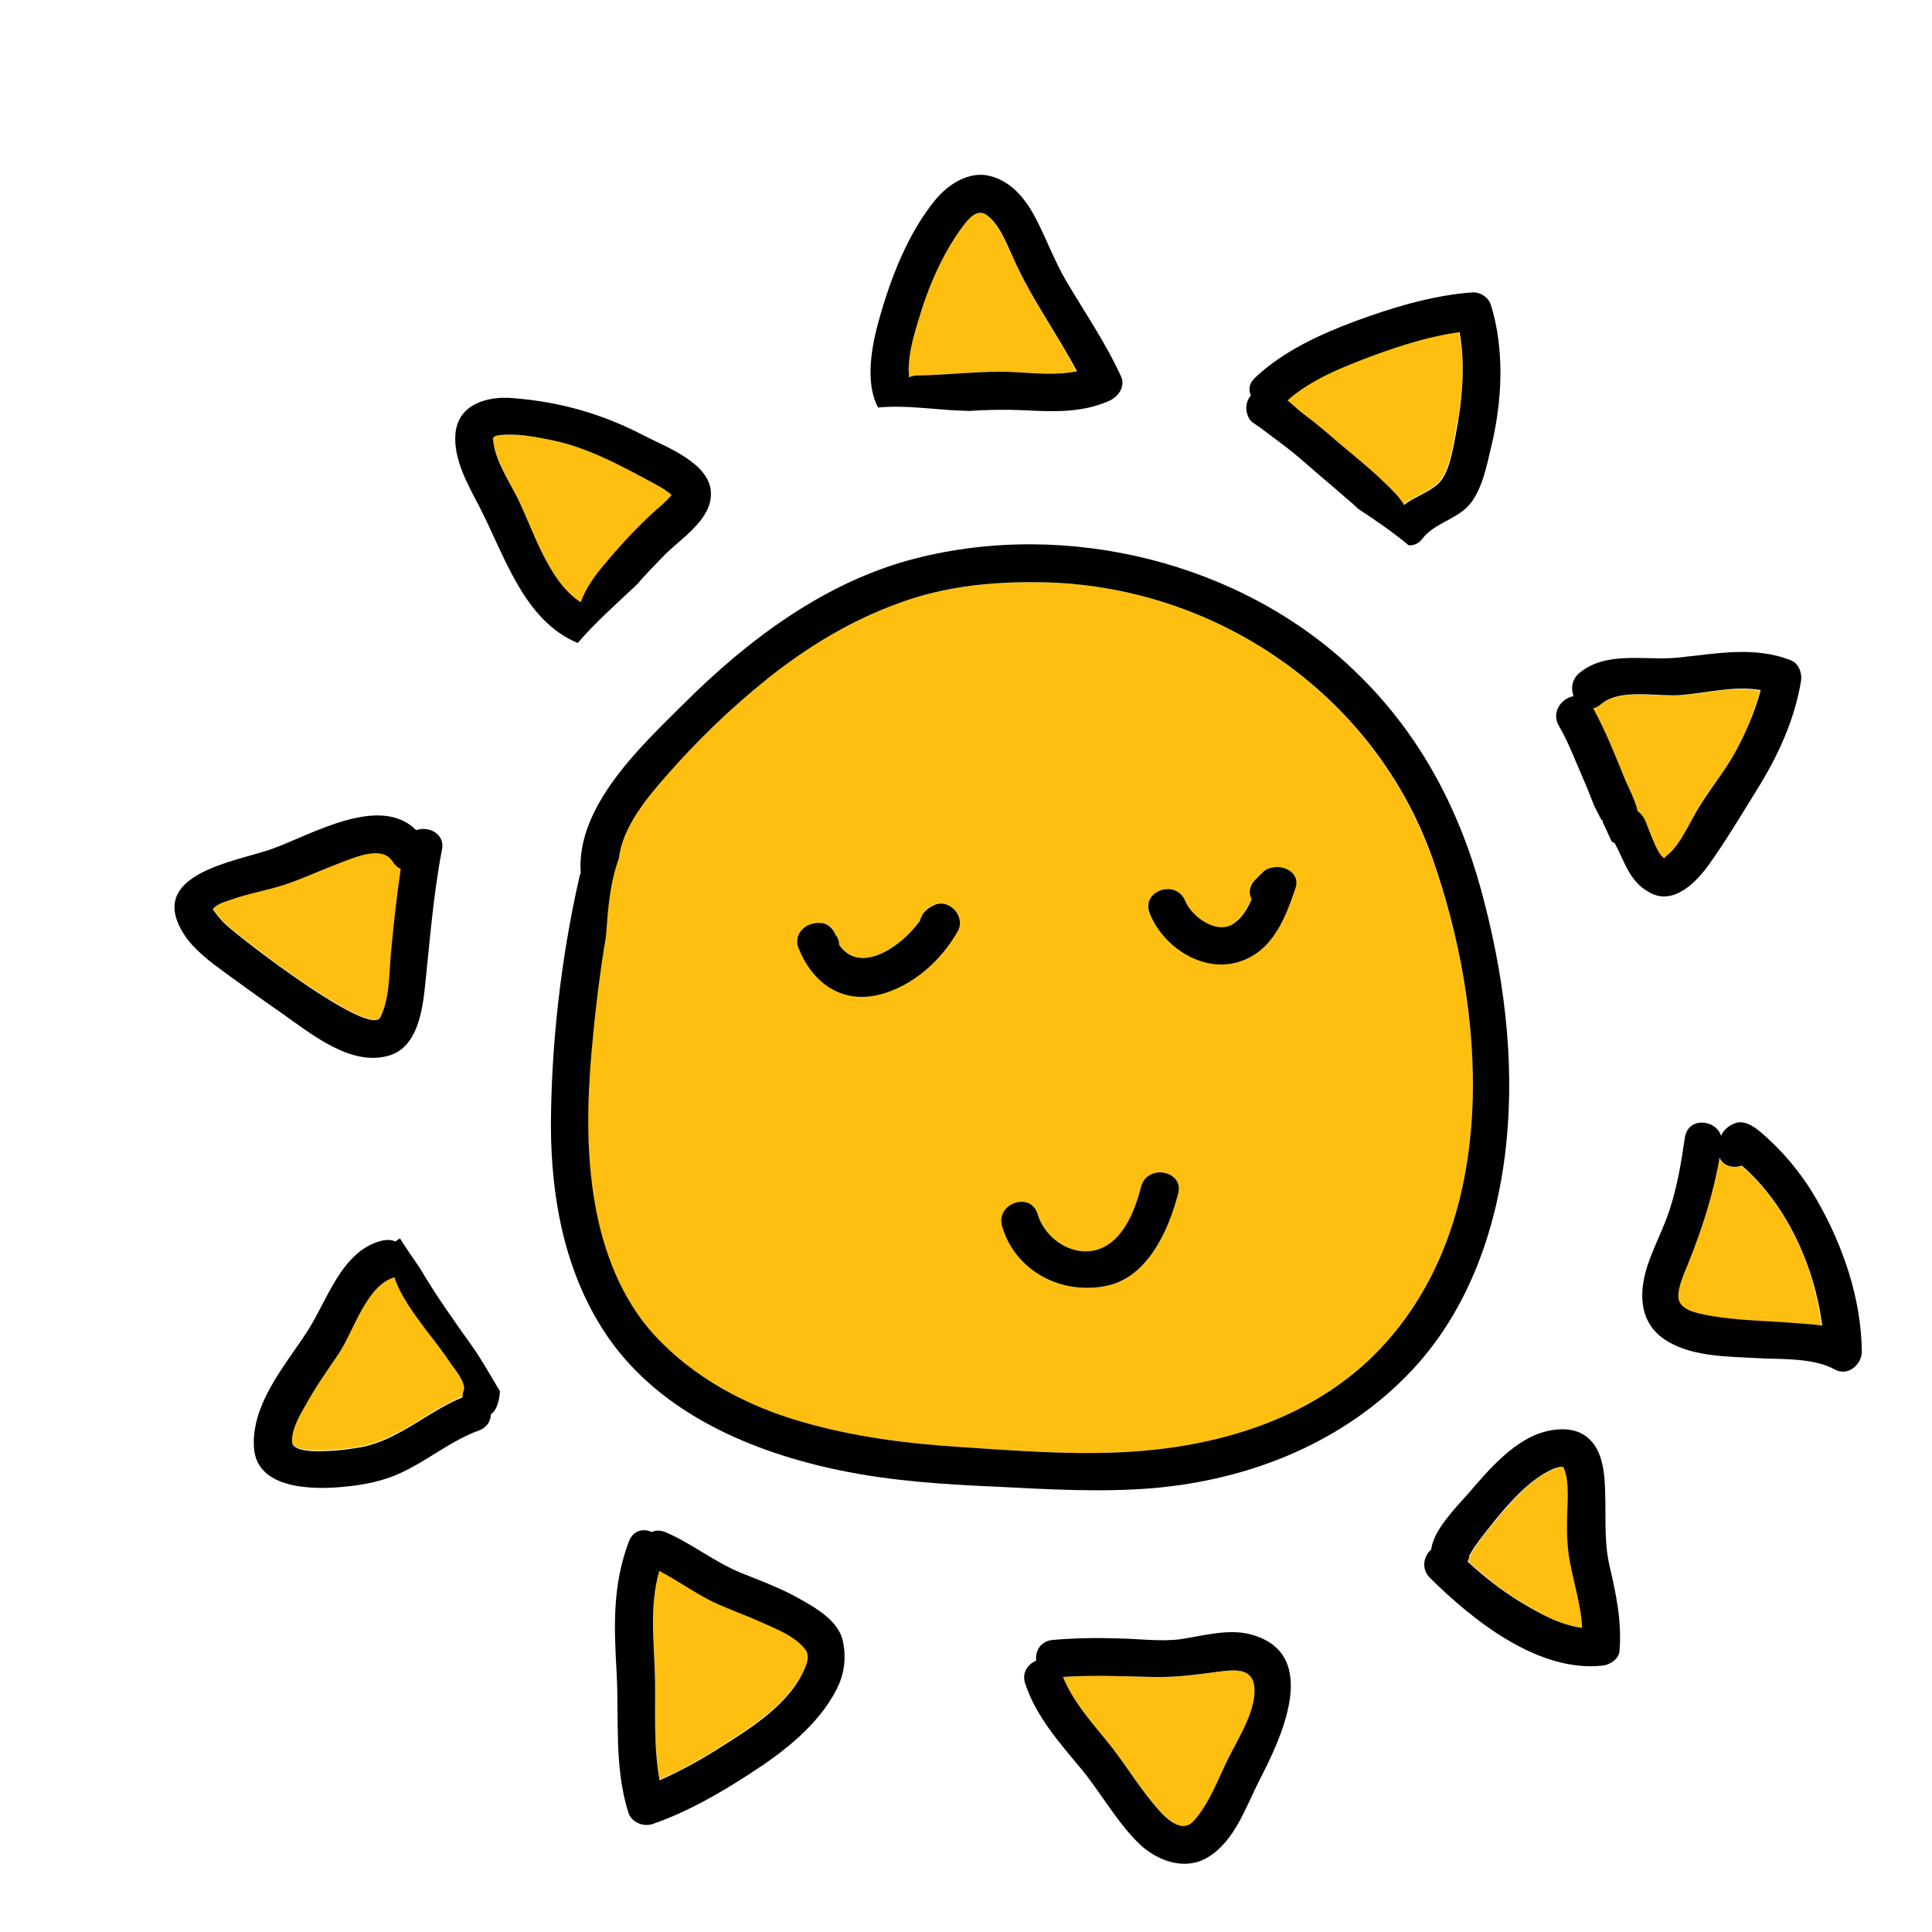
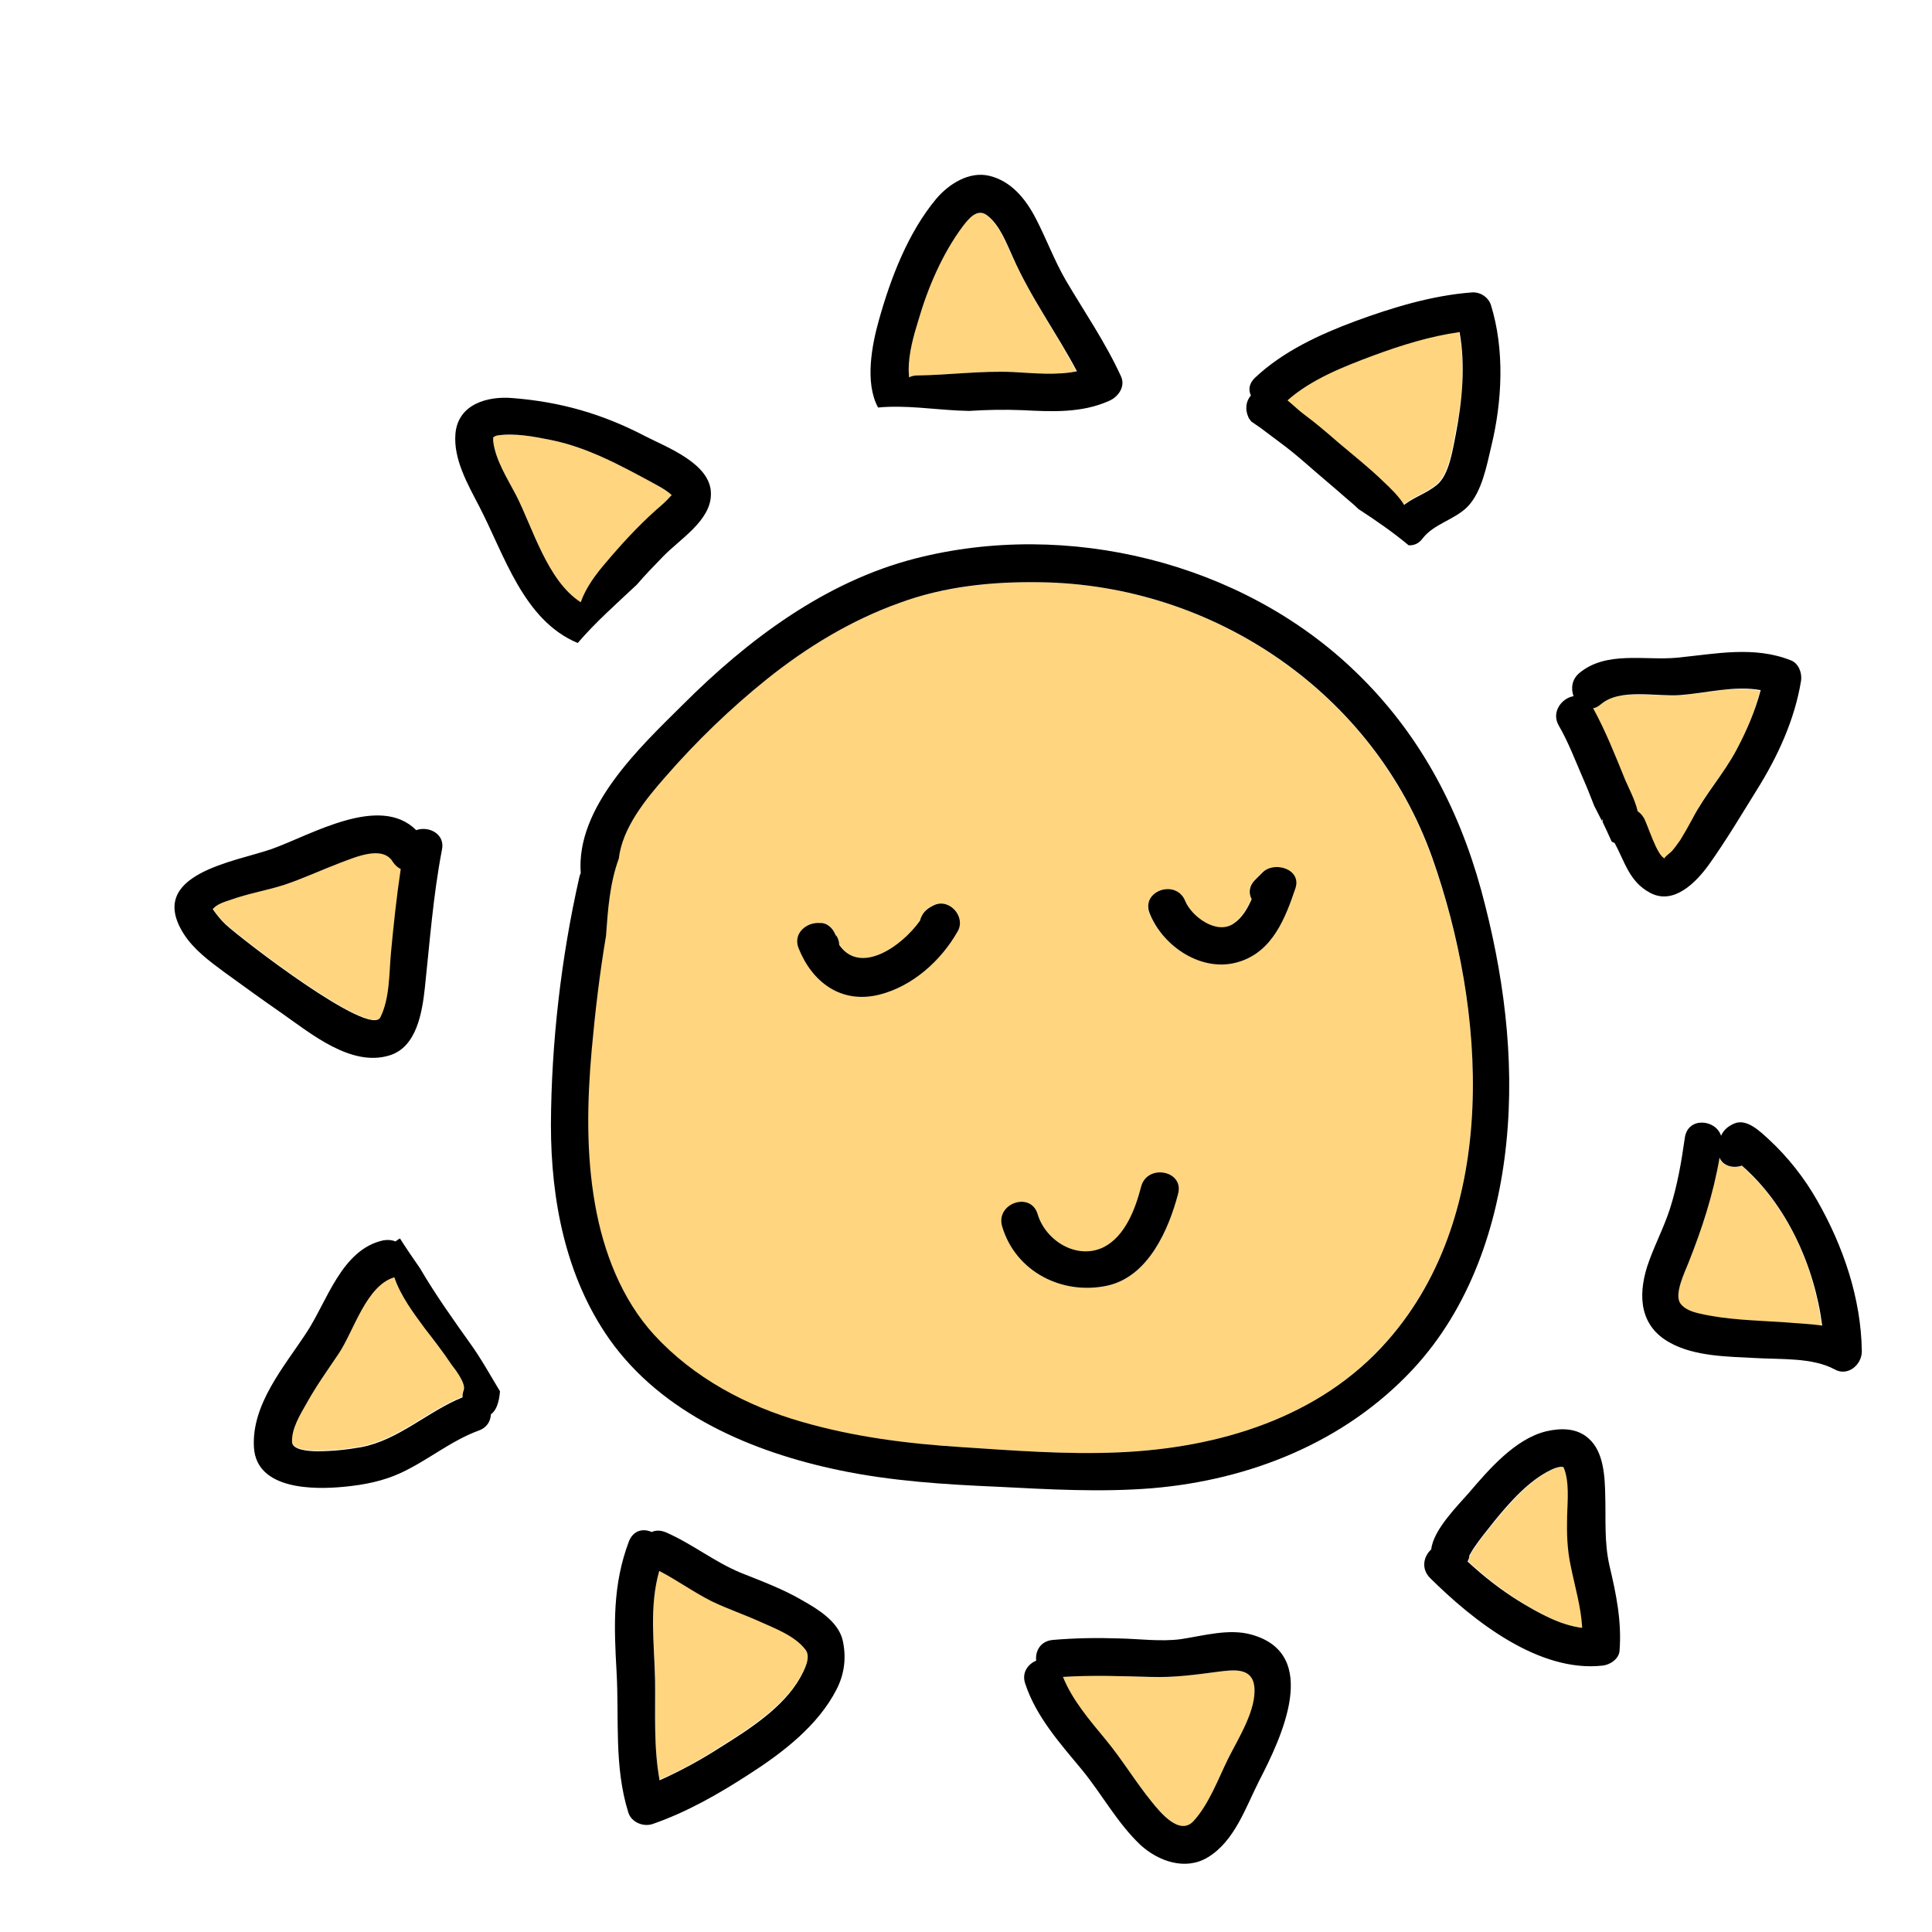
<svg xmlns="http://www.w3.org/2000/svg" viewBox="0 0 512 512" width="48px" height="48px" id="sun">
-   <path fill="#FEBF10" d="M213.4 436.9c-2.8-3.5-7.9-5.5-11.9-7.3-4.2-1.9-8.6-3.4-12.8-5.4-4.9-2.4-9.2-5.6-14-8.1-2.7 9.7-1.2 19-1.1 29.1.1 8.8-.4 17.8 1.2 26.4 5.6-2.4 11.1-5.5 16.2-8.8 7.4-4.7 16.5-10.4 21-18.3C213.1 442.7 215.1 439.1 213.4 436.9zM379.5 227.4c-15.5-43.6-57.8-72.5-104-73.1-12.6-.2-25.3 1.2-37.3 5.5-12.8 4.7-24.5 11.7-35.1 20.2-9.6 7.7-18.7 16.6-26.8 25.8-5.2 5.9-11.5 13.6-12.4 21.7-2.4 6.5-2.9 13.5-3.4 20.5-1.7 10-2.9 20.2-3.8 30.3-1.2 13.6-1.5 27.4.9 40.9 2.2 12.5 7.1 25.1 15.7 34.6 10.4 11.3 24.4 18.8 39.1 23 13.8 4 28 5.8 42.3 6.7 13.8.9 27.8 2 41.5 1.4 26.5-1.1 53.5-9.1 71.5-29.7C397.7 321.1 393.7 267.4 379.5 227.4zM253.8 246.7c-4.4 7.8-12 14.5-20.8 16.8-10 2.6-17.7-3.3-21.4-12.4-1.5-3.9 2.2-6.8 5.7-6.6.2 0 .3 0 .5 0 2 .2 3.3 1.9 3.8 3.7 0-.2-.1-.4-.1-.6.6.9.9 1.8.9 2.7 5.5 8.1 16.4.7 21.4-6.4.5-1.9 1.6-3.3 3.9-4.2C251.7 238.1 256 243 253.8 246.7zM312.2 316.4c-2.5 9.5-7.9 21.9-18.7 24.3-11.9 2.6-24.3-3.6-27.9-15.6-1.8-6.2 7.6-9.5 9.4-3.3 2.1 7 10.4 12.2 17.5 8.7 5.7-2.9 8.4-10.2 9.9-16C304 308.3 313.9 310.2 312.2 316.4zM343.2 235.4c-2.7 8.1-6.1 16.8-15 19.5-9.6 2.9-20.1-4.1-23.6-12.8-2.4-6 7-9.3 9.4-3.3 1.7 4.1 8.4 9.1 12.9 5.9 2.2-1.6 3.6-3.9 4.7-6.4-.8-1.6-.8-3.5.9-5.1.7-.7 1.3-1.3 2-2C337.7 228.1 345 230.3 343.2 235.4zM332.4 446.9c-.6-5-5.4-4.4-9.4-3.9-6.2.8-11.8 1.6-18 1.4-7.8-.2-15.6-.5-23.3 0 2.5 6.3 7.1 11.5 11.3 16.6 4.4 5.3 8 11.3 12.3 16.6 2.2 2.6 7.3 9 11 5 4.1-4.5 6.5-11.1 9.2-16.6C328.1 460.8 333.1 453 332.4 446.9zM177.3 130.6c-1.5-1-3.1-1.9-4.6-2.8-8.4-4.6-17.2-9.3-26.7-11.2-4.4-.9-9.7-1.9-14.2-1.2-.6.1-1 .4-1.1.5 0 .3 0 .7 0 1 .7 5 3.7 9.8 6 14.2 4.4 8.5 8.3 22.8 17.2 28.5 1.3-3.8 4-7.4 6.4-10.2 4.2-5 8.7-9.8 13.5-14.2 1.4-1.2 2.8-2.4 4-3.8.1-.1.1-.1.2-.2C177.8 131 177.5 130.8 177.3 130.6zM268.3 68.1c-1.7-3.7-3.5-8.6-6.9-11.1-2.5-1.9-4.9 1.1-6.3 2.9-5.4 7.2-9.3 16.3-11.8 24.9-1.2 4.2-2.6 8.8-2.6 13.2 0 .7 0 1.4.1 2 .6-.3 1.3-.5 2.1-.5 8.6-.1 17.1-1.3 25.6-.9 5.5.3 11.3.8 16.7-.2C279.9 88.2 273.1 78.8 268.3 68.1zM386.6 87.9c-7.8 1.1-15.5 3.4-22.8 6.2-7.8 2.9-16.4 6.2-22.8 11.9 1.6 1.3 3.2 2.8 4.5 3.8 3.1 2.4 6 4.9 9 7.4 4 3.4 8.2 6.8 12 10.4 1.9 1.8 4 3.8 5.4 6.1 2.7-2.1 5.9-3 8.7-5.3 3.3-2.7 4.3-9.5 5-13.4C387.5 106.3 388.4 96.8 386.6 87.9zM119.6 361.5c-2.2-3.2-4.7-6.3-7-9.5-3.1-4.1-6.5-8.7-8.2-13.7-7.5 2.2-10.8 14.4-14.8 20.3-2.9 4.3-5.9 8.5-8.4 13-1.7 3.1-4.1 6.8-3.9 10.4.1 2 4.2 2.4 6.7 2.4 3.9 0 7.9-.4 11.7-1.1 9.9-1.9 17.5-9.4 26.8-13.2 0-.6.1-1.3.3-2C123.5 366.6 120.5 362.7 119.6 361.5zM104.2 228.3c-2.8-4.5-10.1-1.2-13.8.2-5 1.9-9.9 4.3-15 5.9-4.7 1.5-9.7 2.3-14.3 4-1.5.6-3.5 1.2-4.6 2.4 0 .1.1.1.1.2.9 1.4 2 2.8 3.3 3.9 4.2 3.9 38.2 30.1 41 24.6 2.6-5 2.3-11.5 2.8-17 .7-7.5 1.5-15 2.7-22.4C105.5 229.8 104.8 229.2 104.2 228.3zM416.5 415.2c-1-4.6-1-8.6-1-13.3 0-4 .6-9.4-1-13.2.1.2-.2-.1-.6 0-.9.1-1.8.4-2.6.8-6 2.8-10.9 8.6-15 13.5-1.9 2.3-3.8 4.7-5.5 7.2-.4.6-.9 1.3-1.2 2-.1.6-.3 1.1-.5 1.6 4.3 3.9 8.9 7.6 13.8 10.6 5 3.1 10.7 6.3 16.7 7.1C419.1 426 417.6 420.6 416.5 415.2zM445.2 184.3c-6.2.5-16-1.9-21 2.4-.7.6-1.4.9-2.1 1.1 3.4 6 6 12.6 8.5 19 .9 2.3 2.5 5.3 3.3 8.3.6.4 1.2.9 1.6 1.7 1 1.7 3.6 10.3 5.6 10.8-.3-.3 1.5-1.5 1.9-2 .8-.9 1.6-1.9 2.2-2.9 1.2-1.8 2.3-3.7 3.2-5.6 3.2-6.4 8.3-11.9 11.7-18.3 2.7-5.1 4.9-10.2 6.3-15.7C459.6 181.7 451.9 183.8 445.2 184.3zM461.5 309c-2.3.7-4.9.1-5.9-2.1-1.7 9.8-4.6 18.6-8.3 28-.9 2.3-3.8 8.2-2.1 10.6 1.1 1.6 3.3 2.3 5.1 2.7 7.3 1.7 14.9 1.8 22.3 2.3 3.3.2 6.8.4 10.1 1C480.9 335.7 473.5 319.3 461.5 309z" />
+   <path fill="#FFD580" d="M213.4 436.9c-2.8-3.5-7.9-5.5-11.9-7.3-4.2-1.9-8.6-3.4-12.8-5.4-4.9-2.4-9.2-5.6-14-8.1-2.7 9.7-1.2 19-1.1 29.1.1 8.8-.4 17.8 1.2 26.4 5.6-2.4 11.1-5.5 16.2-8.8 7.4-4.7 16.5-10.4 21-18.3C213.1 442.7 215.1 439.1 213.4 436.9zM379.5 227.4c-15.5-43.6-57.8-72.5-104-73.1-12.6-.2-25.3 1.2-37.3 5.5-12.8 4.7-24.5 11.7-35.1 20.2-9.6 7.7-18.7 16.6-26.8 25.8-5.2 5.9-11.5 13.6-12.4 21.7-2.4 6.5-2.9 13.5-3.4 20.5-1.7 10-2.9 20.2-3.8 30.3-1.2 13.6-1.5 27.4.9 40.9 2.2 12.5 7.1 25.1 15.7 34.6 10.4 11.3 24.4 18.8 39.1 23 13.8 4 28 5.8 42.3 6.7 13.8.9 27.8 2 41.5 1.4 26.5-1.1 53.5-9.1 71.5-29.7C397.7 321.1 393.7 267.4 379.5 227.4zM253.8 246.7c-4.4 7.8-12 14.5-20.8 16.8-10 2.6-17.7-3.3-21.4-12.4-1.5-3.9 2.2-6.8 5.7-6.6.2 0 .3 0 .5 0 2 .2 3.3 1.9 3.8 3.7 0-.2-.1-.4-.1-.6.6.9.9 1.8.9 2.7 5.5 8.1 16.4.7 21.4-6.4.5-1.9 1.6-3.3 3.9-4.2C251.7 238.1 256 243 253.8 246.7zM312.2 316.4c-2.5 9.5-7.9 21.9-18.7 24.3-11.9 2.6-24.3-3.6-27.9-15.6-1.8-6.2 7.6-9.5 9.4-3.3 2.1 7 10.4 12.2 17.5 8.7 5.7-2.9 8.4-10.2 9.9-16C304 308.3 313.9 310.2 312.2 316.4zM343.2 235.4c-2.7 8.1-6.1 16.8-15 19.5-9.6 2.9-20.1-4.1-23.6-12.8-2.4-6 7-9.3 9.4-3.3 1.7 4.1 8.4 9.1 12.9 5.9 2.2-1.6 3.6-3.9 4.7-6.4-.8-1.6-.8-3.5.9-5.1.7-.7 1.3-1.3 2-2C337.7 228.1 345 230.3 343.2 235.4zM332.4 446.9c-.6-5-5.4-4.4-9.4-3.9-6.2.8-11.8 1.6-18 1.4-7.8-.2-15.6-.5-23.3 0 2.5 6.3 7.1 11.5 11.3 16.6 4.4 5.3 8 11.3 12.3 16.6 2.2 2.6 7.3 9 11 5 4.1-4.5 6.5-11.1 9.2-16.6C328.1 460.8 333.1 453 332.4 446.9zM177.3 130.6c-1.5-1-3.1-1.9-4.6-2.8-8.4-4.6-17.2-9.3-26.7-11.2-4.4-.9-9.7-1.9-14.2-1.2-.6.1-1 .4-1.1.5 0 .3 0 .7 0 1 .7 5 3.7 9.8 6 14.2 4.4 8.5 8.3 22.8 17.2 28.5 1.3-3.8 4-7.4 6.4-10.2 4.2-5 8.7-9.8 13.5-14.2 1.4-1.2 2.8-2.4 4-3.8.1-.1.1-.1.2-.2C177.8 131 177.5 130.8 177.3 130.6zM268.3 68.1c-1.7-3.7-3.5-8.6-6.9-11.1-2.5-1.9-4.9 1.1-6.3 2.9-5.4 7.2-9.3 16.3-11.8 24.9-1.2 4.2-2.6 8.8-2.6 13.2 0 .7 0 1.4.1 2 .6-.3 1.3-.5 2.1-.5 8.6-.1 17.1-1.3 25.6-.9 5.5.3 11.3.8 16.7-.2C279.9 88.2 273.1 78.8 268.3 68.1zM386.6 87.9c-7.8 1.1-15.5 3.4-22.8 6.2-7.8 2.9-16.4 6.2-22.8 11.9 1.6 1.3 3.2 2.8 4.5 3.8 3.1 2.4 6 4.9 9 7.4 4 3.4 8.2 6.8 12 10.4 1.9 1.8 4 3.8 5.4 6.1 2.7-2.1 5.9-3 8.7-5.3 3.3-2.7 4.3-9.5 5-13.4C387.5 106.3 388.4 96.8 386.6 87.9zM119.6 361.5c-2.2-3.2-4.7-6.3-7-9.5-3.1-4.1-6.5-8.7-8.2-13.7-7.5 2.2-10.8 14.4-14.8 20.3-2.9 4.3-5.9 8.5-8.4 13-1.7 3.1-4.1 6.8-3.9 10.4.1 2 4.2 2.4 6.7 2.4 3.9 0 7.9-.4 11.7-1.1 9.9-1.9 17.5-9.4 26.8-13.2 0-.6.1-1.3.3-2C123.5 366.6 120.5 362.7 119.6 361.5zM104.2 228.3c-2.8-4.5-10.1-1.2-13.8.2-5 1.9-9.9 4.3-15 5.9-4.7 1.5-9.7 2.3-14.3 4-1.5.6-3.5 1.2-4.6 2.4 0 .1.1.1.1.2.9 1.4 2 2.8 3.3 3.9 4.2 3.9 38.2 30.1 41 24.6 2.6-5 2.3-11.5 2.8-17 .7-7.5 1.5-15 2.7-22.4C105.5 229.8 104.8 229.2 104.2 228.3zM416.5 415.2c-1-4.6-1-8.6-1-13.3 0-4 .6-9.4-1-13.2.1.2-.2-.1-.6 0-.9.1-1.8.4-2.6.8-6 2.8-10.9 8.6-15 13.5-1.9 2.3-3.8 4.7-5.5 7.2-.4.6-.9 1.3-1.2 2-.1.6-.3 1.1-.5 1.6 4.3 3.9 8.9 7.6 13.8 10.6 5 3.1 10.7 6.3 16.7 7.1C419.1 426 417.6 420.6 416.5 415.2zM445.2 184.3c-6.2.5-16-1.9-21 2.4-.7.6-1.4.9-2.1 1.1 3.4 6 6 12.6 8.5 19 .9 2.3 2.5 5.3 3.3 8.3.6.4 1.2.9 1.6 1.7 1 1.7 3.6 10.3 5.6 10.8-.3-.3 1.5-1.5 1.9-2 .8-.9 1.6-1.9 2.2-2.9 1.2-1.8 2.3-3.7 3.2-5.6 3.2-6.4 8.3-11.9 11.7-18.3 2.7-5.1 4.9-10.2 6.3-15.7C459.6 181.7 451.9 183.8 445.2 184.3zM461.5 309c-2.3.7-4.9.1-5.9-2.1-1.7 9.8-4.6 18.6-8.3 28-.9 2.3-3.8 8.2-2.1 10.6 1.1 1.6 3.3 2.3 5.1 2.7 7.3 1.7 14.9 1.8 22.3 2.3 3.3.2 6.8.4 10.1 1C480.9 335.7 473.5 319.3 461.5 309z" />
  <path d="M395.1 80.8c-.7-2.1-2.9-3.5-5.1-3.3-10.5.8-21 4-30.8 7.6-9.4 3.5-19.2 8-26.6 15-1.6 1.5-1.8 3.2-1.1 4.7-1.3 1.5-1.7 3.7-.5 6.1.2.3.4.5.6.8.9.6 1.7 1.2 2.6 1.8 0 0 0 0 0 0 0 0 0 0 0 0 1.6 1.2 3.2 2.4 4.8 3.6 2.6 1.9 5 3.9 7.4 6 3.3 2.9 6.8 5.8 10.1 8.7.9.8 2.3 1.9 3.5 3.1 4.6 3 9.1 6.1 13.3 9.6 1.3.1 2.7-.4 3.7-1.8 3-3.9 8.4-4.9 11.9-8.4 3.8-3.9 5.1-10.9 6.3-16C398.1 106.4 398.8 92.7 395.1 80.8zM385.8 115.1c-.8 3.9-1.7 10.7-5 13.4-2.8 2.3-6 3.2-8.7 5.3-1.4-2.3-3.5-4.3-5.4-6.1-3.8-3.7-8-7-12-10.4-3-2.6-5.9-5.1-9-7.4-1.4-1-2.9-2.5-4.5-3.8 6.3-5.6 15-9 22.8-11.9 7.3-2.7 15-5.1 22.8-6.2C388.4 96.8 387.5 106.3 385.8 115.1zM124.8 356.3c-4.7-6.6-9.4-13.2-13.5-20.2-1.8-2.6-3.6-5.2-5.3-7.9-.4.2-.8.5-1.2.8-.9-.4-2-.5-3.2-.3-11.1 2.4-14.9 16.2-20.4 24.5-5.9 9-14.6 19-13.9 30.4.7 11.3 16 11.2 24 10.4 5.2-.5 10.3-1.5 15-3.7 7.1-3.3 13.2-8.5 20.6-11.2 2.2-.8 3.1-2.5 3.2-4.3.7-.5 1.2-1.2 1.6-2.2.5-1.3.7-2.6.8-3.9C130 364.6 127.6 360.2 124.8 356.3zM122.9 368.3c-.2.7-.4 1.3-.3 2-9.2 3.7-16.9 11.3-26.8 13.2-3.9.7-7.8 1.1-11.7 1.1-2.5 0-6.6-.4-6.7-2.4-.2-3.6 2.2-7.4 3.9-10.4 2.5-4.5 5.5-8.7 8.4-13 4-5.9 7.3-18.1 14.8-20.3 1.7 5 5.1 9.5 8.2 13.7 2.4 3.1 4.8 6.2 7 9.5C120.5 362.7 123.5 366.6 122.9 368.3zM171 115.6c-11.3-5.9-22.4-9.1-35.1-10.1-6.7-.6-14.5 1.6-15.2 9.4-.6 6.8 3.3 13.5 6.3 19.3 6.7 12.9 11.7 30.2 26.1 36.2 4.8-5.6 10.4-10.5 15.7-15.5 2.2-2.6 4.6-5 6.9-7.4 4.3-4.5 12.7-9.5 12.7-16.5C188.6 122.9 176.6 118.5 171 115.6zM177.8 131.4c-1.2 1.4-2.6 2.6-4 3.8-4.8 4.3-9.3 9.2-13.5 14.2-2.4 2.8-5.1 6.4-6.4 10.2-8.9-5.7-12.8-20-17.2-28.5-2.3-4.4-5.4-9.2-6-14.2 0-.3 0-.7 0-1 .2-.1.5-.4 1.1-.5 4.5-.7 9.8.3 14.2 1.2 9.5 1.9 18.2 6.6 26.7 11.2 1.6.9 3.2 1.7 4.6 2.8.2.2.5.4.7.6C177.9 131.3 177.9 131.4 177.8 131.4zM297.1 99.8c-4.1-9-9.7-17.1-14.7-25.6-3-5.2-5.1-10.9-7.9-16.3-2.7-5.2-6.5-9.9-12.3-11.3-5.4-1.3-10.8 2.2-14.1 6.1-7.5 9-12.1 21.1-15.2 32.2-1.8 6.4-3.8 16.5-.2 23.1 7-.7 14.7.5 21.3.8.9 0 1.9.1 2.8.1 4.7-.3 9.4-.4 14.2-.2 7.8.4 15.7.8 23-2.5C296.3 105.2 298.3 102.5 297.1 99.8zM268.6 98.6c-8.6-.4-17.1.8-25.6.9-.8 0-1.5.2-2.1.5 0-.7-.1-1.3-.1-2 0-4.4 1.3-9 2.6-13.2 2.5-8.6 6.4-17.7 11.8-24.9 1.4-1.8 3.7-4.8 6.3-2.9 3.4 2.5 5.2 7.4 6.9 11.1 4.7 10.7 11.6 20.1 17 30.3C279.9 99.5 274.1 98.9 268.6 98.6zM110.3 220c-9.7-9.7-27.9 1.3-38.3 5-9.7 3.4-33.4 6.6-23.3 22.5 2.6 4.1 6.9 7.3 10.7 10.1 5.1 3.7 10.2 7.4 15.4 11 7.7 5.4 18.3 14.2 28.4 11.1 7.3-2.2 8.7-11.6 9.4-18 1.3-12.2 2.2-24.4 4.5-36.4C118.1 221 113.6 218.8 110.3 220zM103.6 252.6c-.5 5.5-.3 12-2.8 17-2.8 5.5-36.8-20.7-41-24.6-1.3-1.2-2.3-2.5-3.3-3.9 0-.1-.1-.1-.1-.2 1.1-1.3 3.1-1.9 4.6-2.4 4.7-1.7 9.6-2.5 14.3-4 5.1-1.7 10-4 15-5.9 3.8-1.4 11.1-4.7 13.8-.2.6.9 1.3 1.5 2.1 1.9C105.1 237.6 104.3 245.1 103.6 252.6zM481.6 318.2c-3.4-6-7.8-11.6-12.9-16.3-2.2-2-5.7-5.5-9-4.2-1.9.8-3 1.9-3.6 3.3-1.4-4.4-8.8-5.1-9.6.5-.9 6.4-2 12.8-4 19-1.7 5.2-4.3 10-6 15.2-2.5 8-1.8 15.8 6 20.1 6.6 3.7 15.4 3.7 22.8 4.1 6.5.4 15-.2 20.9 3 3.5 2 7.3-1.3 7.2-4.9C493.2 344.1 488.5 330.3 481.6 318.2zM472.7 350.4c-7.5-.5-15-.6-22.3-2.3-1.8-.4-4-1.1-5.1-2.7-1.7-2.4 1.2-8.3 2.1-10.6 3.7-9.3 6.6-18.2 8.3-28 .9 2.2 3.6 2.9 5.9 2.1 11.9 10.3 19.3 26.7 21.3 42.4C479.5 350.8 476 350.7 472.7 350.4zM474.6 175c-9.8-3.9-20-1.7-30.2-.7-8.4.8-18.8-1.9-25.9 4.1-2 1.7-2.2 4.1-1.5 6.1-3.1.5-6 4.2-3.9 7.8 2.5 4.3 4.3 9.1 6.3 13.7 1.1 2.5 2.1 5 3.1 7.6.7 1.3 1.3 2.6 2 3.9.1-.2.2-.3.3-.5-.1.3-.1.6-.1.8.8 1.7 1.6 3.4 2.4 5.2.3.2.5.3.8.4 2.7 5 3.9 10.3 9.4 13.2 6.3 3.4 12.3-2.9 15.6-7.5 4.5-6.3 8.6-13.2 12.7-19.8 5.5-8.8 10-18.5 11.7-28.9C477.6 178.4 476.7 175.8 474.6 175zM460.2 198.7c-3.4 6.4-8.4 11.9-11.7 18.3-1 1.9-2.1 3.8-3.2 5.6-.7 1-1.4 2-2.2 2.9-.5.6-2.3 1.8-1.9 2-2.1-.6-4.6-9.2-5.6-10.8-.5-.8-1-1.3-1.6-1.7-.7-3-2.3-6-3.3-8.3-2.6-6.4-5.2-13-8.5-19 .7-.1 1.4-.5 2.1-1.1 5.1-4.3 14.8-1.9 21-2.4 6.8-.5 14.4-2.6 21.3-1.3C465.1 188.5 462.9 193.6 460.2 198.7zM426.5 414.8c-1.4-6.3-.9-12.2-1.1-18.6-.1-4.9-.4-11.4-4.3-14.9-3.1-2.9-7.4-2.9-11.3-2-8.3 2-15.3 10.2-20.6 16.4-2.6 3-9.4 9.7-9.9 14.9-2 1.8-2.8 5.1-.3 7.6 11.3 11.2 28.7 25.1 45.7 23.2 2-.2 4.4-1.8 4.5-4C429.8 429.6 428.3 422.4 426.5 414.8zM402.7 424.4c-4.9-3-9.6-6.7-13.8-10.6.3-.5.5-1 .5-1.6.4-.7.8-1.4 1.2-2 1.7-2.5 3.6-4.8 5.5-7.2 4.1-5 9.1-10.7 15-13.5.8-.4 1.7-.7 2.6-.8.4 0 .7.2.6 0 1.7 3.8 1.1 9.2 1 13.2-.1 4.6 0 8.7 1 13.3 1.1 5.4 2.7 10.7 3 16.2C413.5 430.7 407.8 427.5 402.7 424.4zM331.7 433.2c-6-1.7-12.8.3-18.8 1.2-5.3.7-11.1-.1-16.4-.2-5.8-.2-11.7-.1-17.5.4-3.3.3-4.7 3-4.4 5.5-2.2.9-3.9 3.2-2.9 6.1 2.9 8.8 9.3 15.9 15.1 22.9 5.3 6.5 9.3 14 15.4 19.8 4.8 4.4 12 6.9 17.9 3.3 7.1-4.3 10-13.2 13.6-20.3C339.5 460.7 350.2 438.4 331.7 433.2zM325.5 466c-2.7 5.5-5.1 12.1-9.2 16.6-3.7 4-8.8-2.3-11-5-4.4-5.4-7.9-11.3-12.3-16.6-4.2-5.1-8.8-10.4-11.3-16.6 7.8-.5 15.6-.2 23.3 0 6.3.2 11.9-.6 18-1.4 4-.5 8.8-1.1 9.4 3.9C333.1 453 328.1 460.8 325.5 466zM223.3 434.6c-1.2-4.9-6.6-8.2-10.7-10.5-5.1-3-10.8-5.1-16.3-7.3-7-2.9-12.9-7.7-19.8-10.7-1.4-.6-2.7-.6-3.8-.1-2.2-1-4.8-.5-6 2.4-4.4 11.6-4 22.5-3.3 34.7.7 12.5-.7 25 3.1 37.2.8 2.6 3.9 3.9 6.4 3.1 9-3.1 17.6-8 25.6-13.2 8.9-5.7 18.3-12.9 23.2-22.5C223.9 443.4 224.3 439 223.3 434.6zM212 444.7c-4.5 7.9-13.5 13.6-21 18.3-5.1 3.3-10.6 6.3-16.2 8.8-1.6-8.7-1.1-17.7-1.2-26.4-.2-10.1-1.6-19.5 1.1-29.1 4.8 2.5 9.2 5.7 14 8.1 4.2 2 8.6 3.5 12.8 5.4 4 1.8 9.1 3.7 11.9 7.3C215.1 439.1 213.1 442.7 212 444.7zM247.7 239.8c-2.3 1-3.4 2.3-3.9 4.2-5 7-15.9 14.4-21.4 6.4 0-.9-.3-1.8-.9-2.7 0 .2.1.4.1.6-.5-1.8-1.9-3.5-3.8-3.7-.2 0-.3 0-.5 0-3.5-.3-7.2 2.7-5.7 6.6 3.6 9.1 11.3 14.9 21.4 12.4 8.8-2.2 16.4-9 20.8-16.8C256 243 251.7 238.1 247.7 239.8zM334.6 231.2c-.7.7-1.3 1.3-2 2-1.7 1.7-1.7 3.6-.9 5.1-1.1 2.5-2.5 4.9-4.7 6.4-4.5 3.2-11.2-1.8-12.9-5.9-2.4-6-11.9-2.7-9.4 3.3 3.5 8.8 14 15.8 23.6 12.8 8.9-2.7 12.3-11.5 15-19.5C345 230.3 337.7 228.1 334.6 231.2zM302.4 314.5c-1.5 5.8-4.2 13.1-9.9 16-7.1 3.5-15.4-1.7-17.5-8.7-1.8-6.2-11.3-2.9-9.4 3.3 3.6 12 16 18.2 27.9 15.6 10.8-2.4 16.2-14.8 18.7-24.3C313.9 310.2 304 308.3 302.4 314.5z" />
  <path d="M392.5,235.8c-6.1-22.2-16.7-41.9-33.4-57.9c-30.1-29-76.3-40.2-116.5-29.9c-23.9,6.1-44.5,21.6-61.6,38.7c-11.4,11.3-28.4,27.2-27.1,44.7c-0.2,0.4-0.3,0.7-0.4,1.2c-4.8,21.2-7.4,43.8-7.5,65.5c0,19.9,3.9,40.3,15.5,56.8c14,19.8,37.8,29.9,60.8,34.7c13.8,2.9,28,3.8,42,4.4c13.7,0.7,27.3,1.5,41,0.4c26-2.2,51.1-12.2,69.1-31.5c15.2-16.3,22.6-38.3,24.8-60.1C401.5,280.2,398.4,257.5,392.5,235.8z M367.8,355.2c-18,20.6-45,28.6-71.5,29.7c-13.8,0.6-27.8-0.5-41.5-1.4c-14.3-0.9-28.5-2.7-42.3-6.7c-14.7-4.2-28.7-11.7-39.1-23c-8.7-9.5-13.5-22.1-15.7-34.6c-2.4-13.5-2.1-27.3-0.9-40.9c0.9-10,2.1-20.2,3.8-30.3c0.5-7,1-14,3.4-20.5c0.9-8.1,7.2-15.8,12.4-21.7c8.1-9.3,17.2-18.1,26.8-25.8c10.6-8.5,22.3-15.6,35.1-20.2c11.9-4.4,24.6-5.7,37.3-5.5c46.1,0.6,88.5,29.4,104,73.1C393.7,267.4,397.7,321.1,367.8,355.2z" />
</svg>
